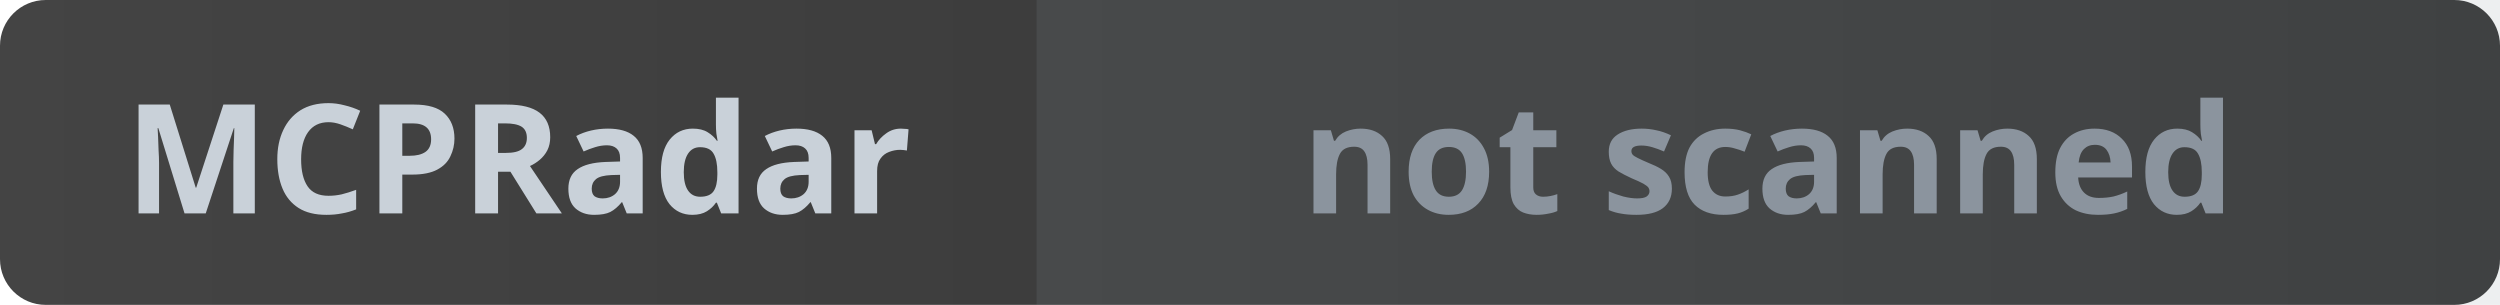
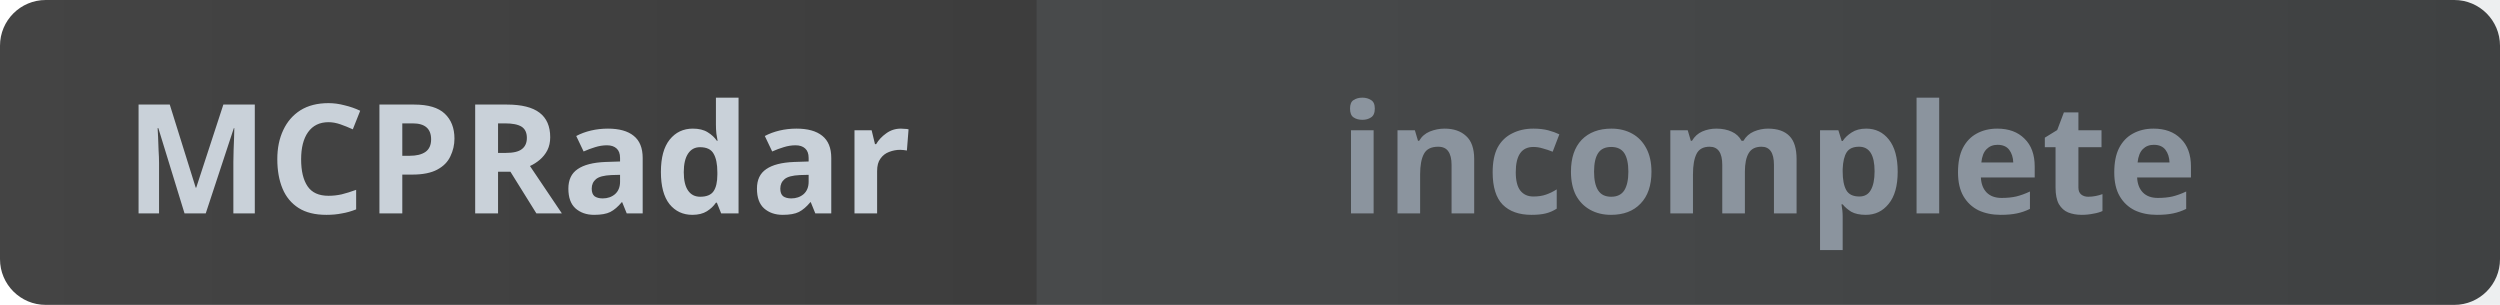
- <svg xmlns="http://www.w3.org/2000/svg" width="164" height="20" role="img" aria-label="MCPRadar Security: not scanned">
+ <svg xmlns="http://www.w3.org/2000/svg" width="164" height="20" role="img" aria-label="MCPRadar Security: incomplete">
  <linearGradient id="bg" x1="0" y1="0" x2="1" y2="0">
    <stop offset="0%" stop-color="#444" />
    <stop offset="100%" stop-color="#333" />
  </linearGradient>
  <rect width="164" height="20" rx="3" fill="url(#bg)" />
  <rect x="68" width="96" height="20" fill="#8b949e" fill-opacity="0.15" />
  <text x="34" y="14" fill="#c9d1d9" font-size="10" font-family="sans-serif" text-anchor="middle" font-weight="600">MCPRadar</text>
-   <text x="116" y="14" fill="#8b949e" font-size="10" font-family="sans-serif" text-anchor="middle" font-weight="600">not scanned</text>
+   <text x="116" y="14" fill="#8b949e" font-size="10" font-family="sans-serif" text-anchor="middle" font-weight="600">incomplete</text>
</svg>
